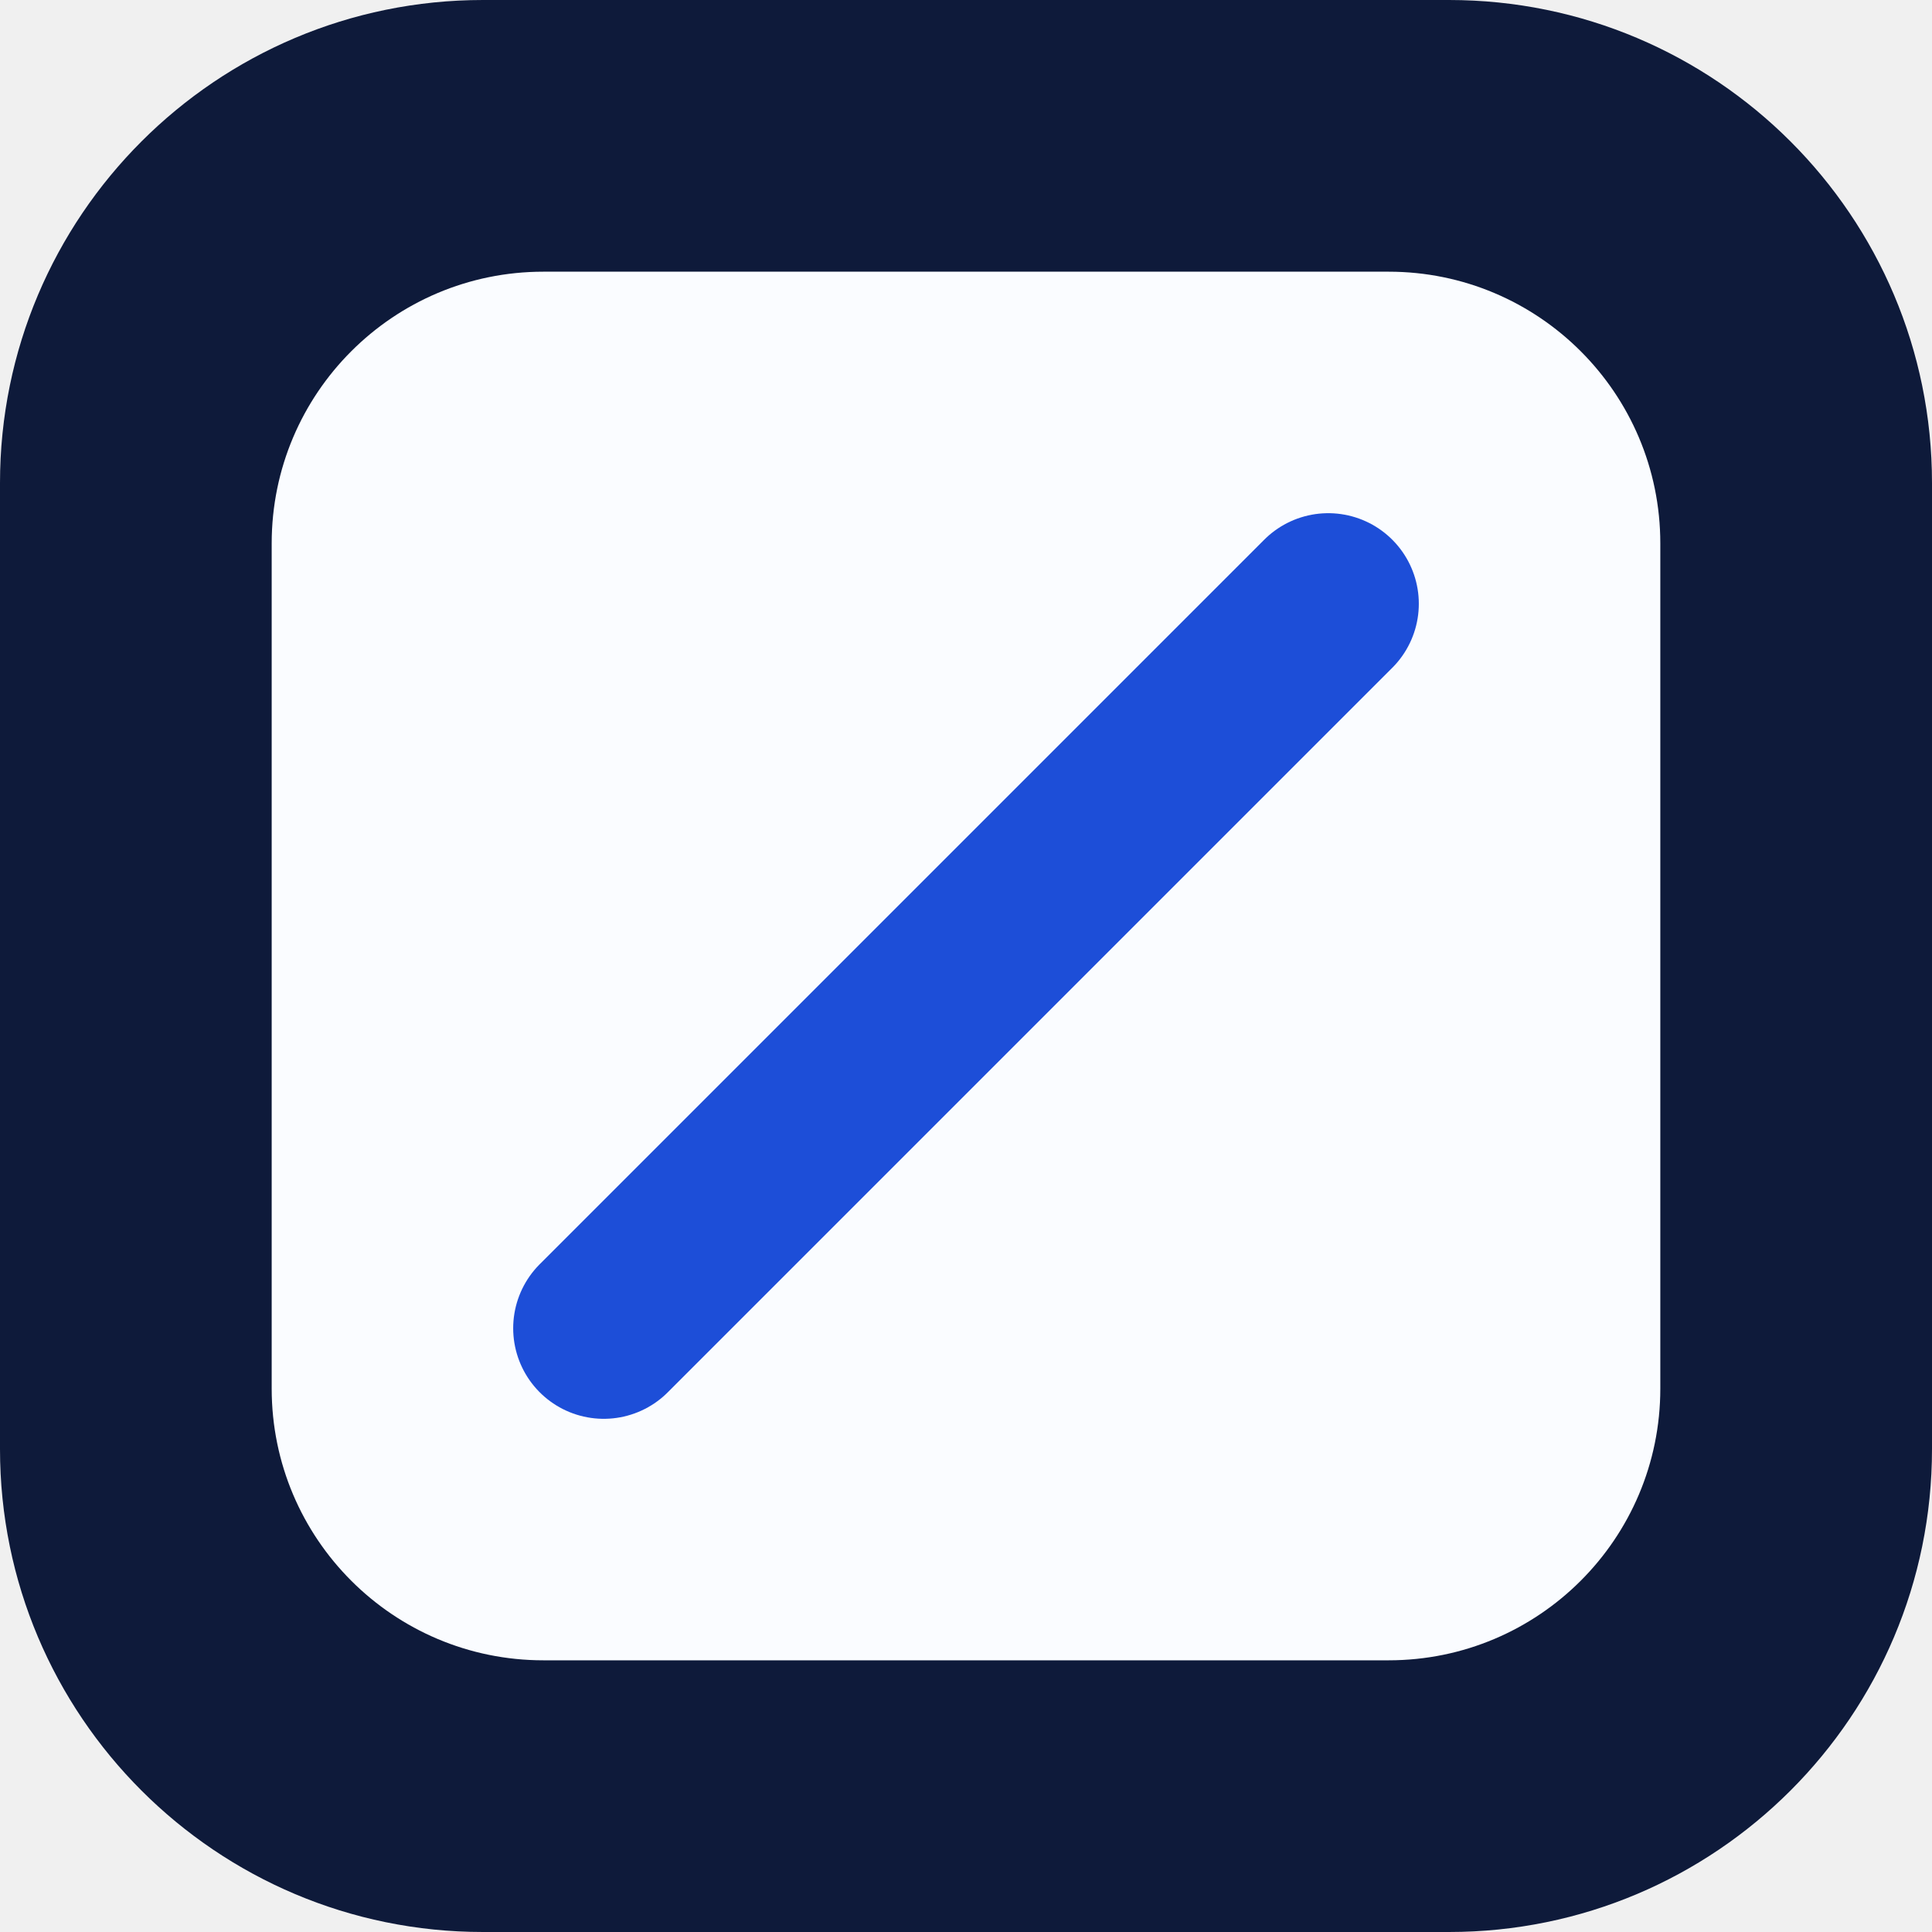
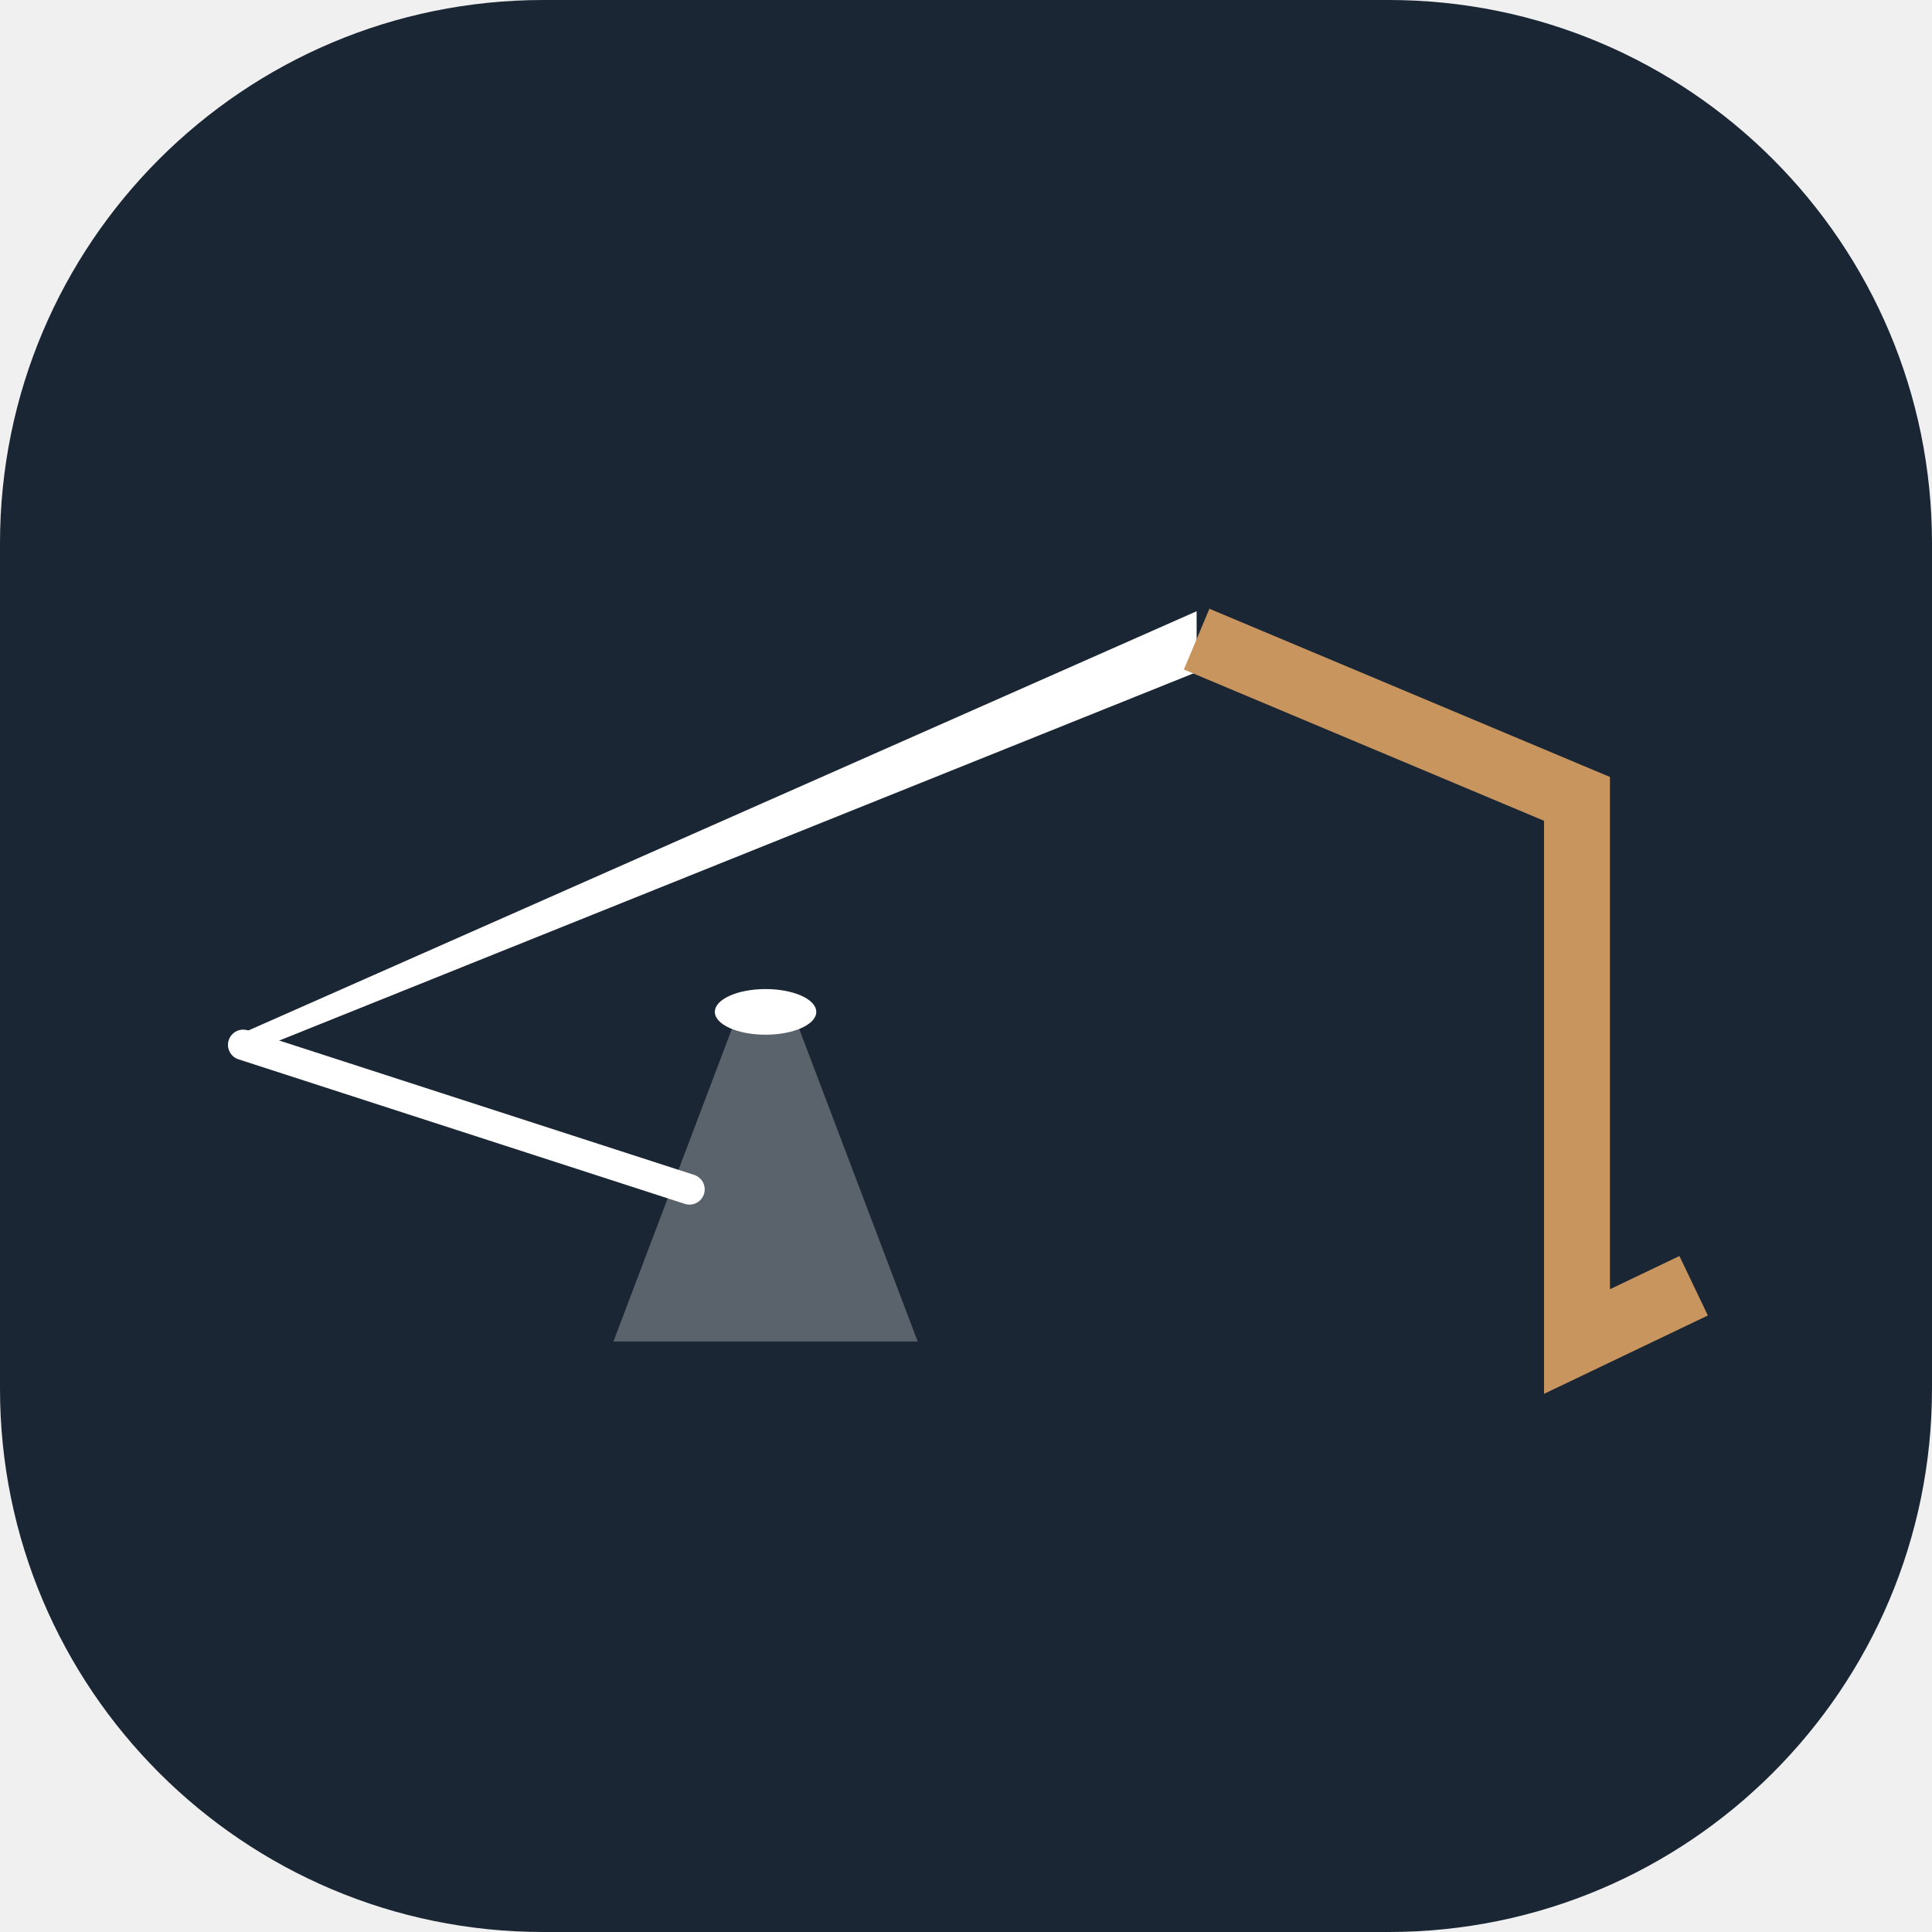
<svg xmlns="http://www.w3.org/2000/svg" viewBox="0 0 32 32">
-   <rect width="32" height="32" rx="8" fill="#0e1a3a" />
-   <rect x="4.5" y="4.5" width="23" height="23" rx="4.5" fill="#fafcff" />
-   <path d="M10 22 22 10" stroke="#1d4ed8" stroke-width="3" stroke-linecap="round" />
+   <rect width="32" height="32" rx="9" fill="#1a2633" />
+   <g transform="translate(2.6 9.2) scale(0.42)">
+     <path d="M22.7 18.6h2.6L30 31H18Z" fill="#fff" fill-opacity="0.28" />
+     <path d="M3 19 41 2.2v2.4L3.9 19.5Z" fill="#fff" />
+     <path d="M3.4 19.3 21 25" stroke="#fff" stroke-width="1.2" stroke-linecap="round" />
+     <path d="M41 3.3 56 9.6V31l4.6-2.2" fill="none" stroke="#c8955f" stroke-width="2.6" />
+     <ellipse cx="24" cy="18" rx="2" ry="0.9" fill="#fff" />
+   </g>
</svg>
